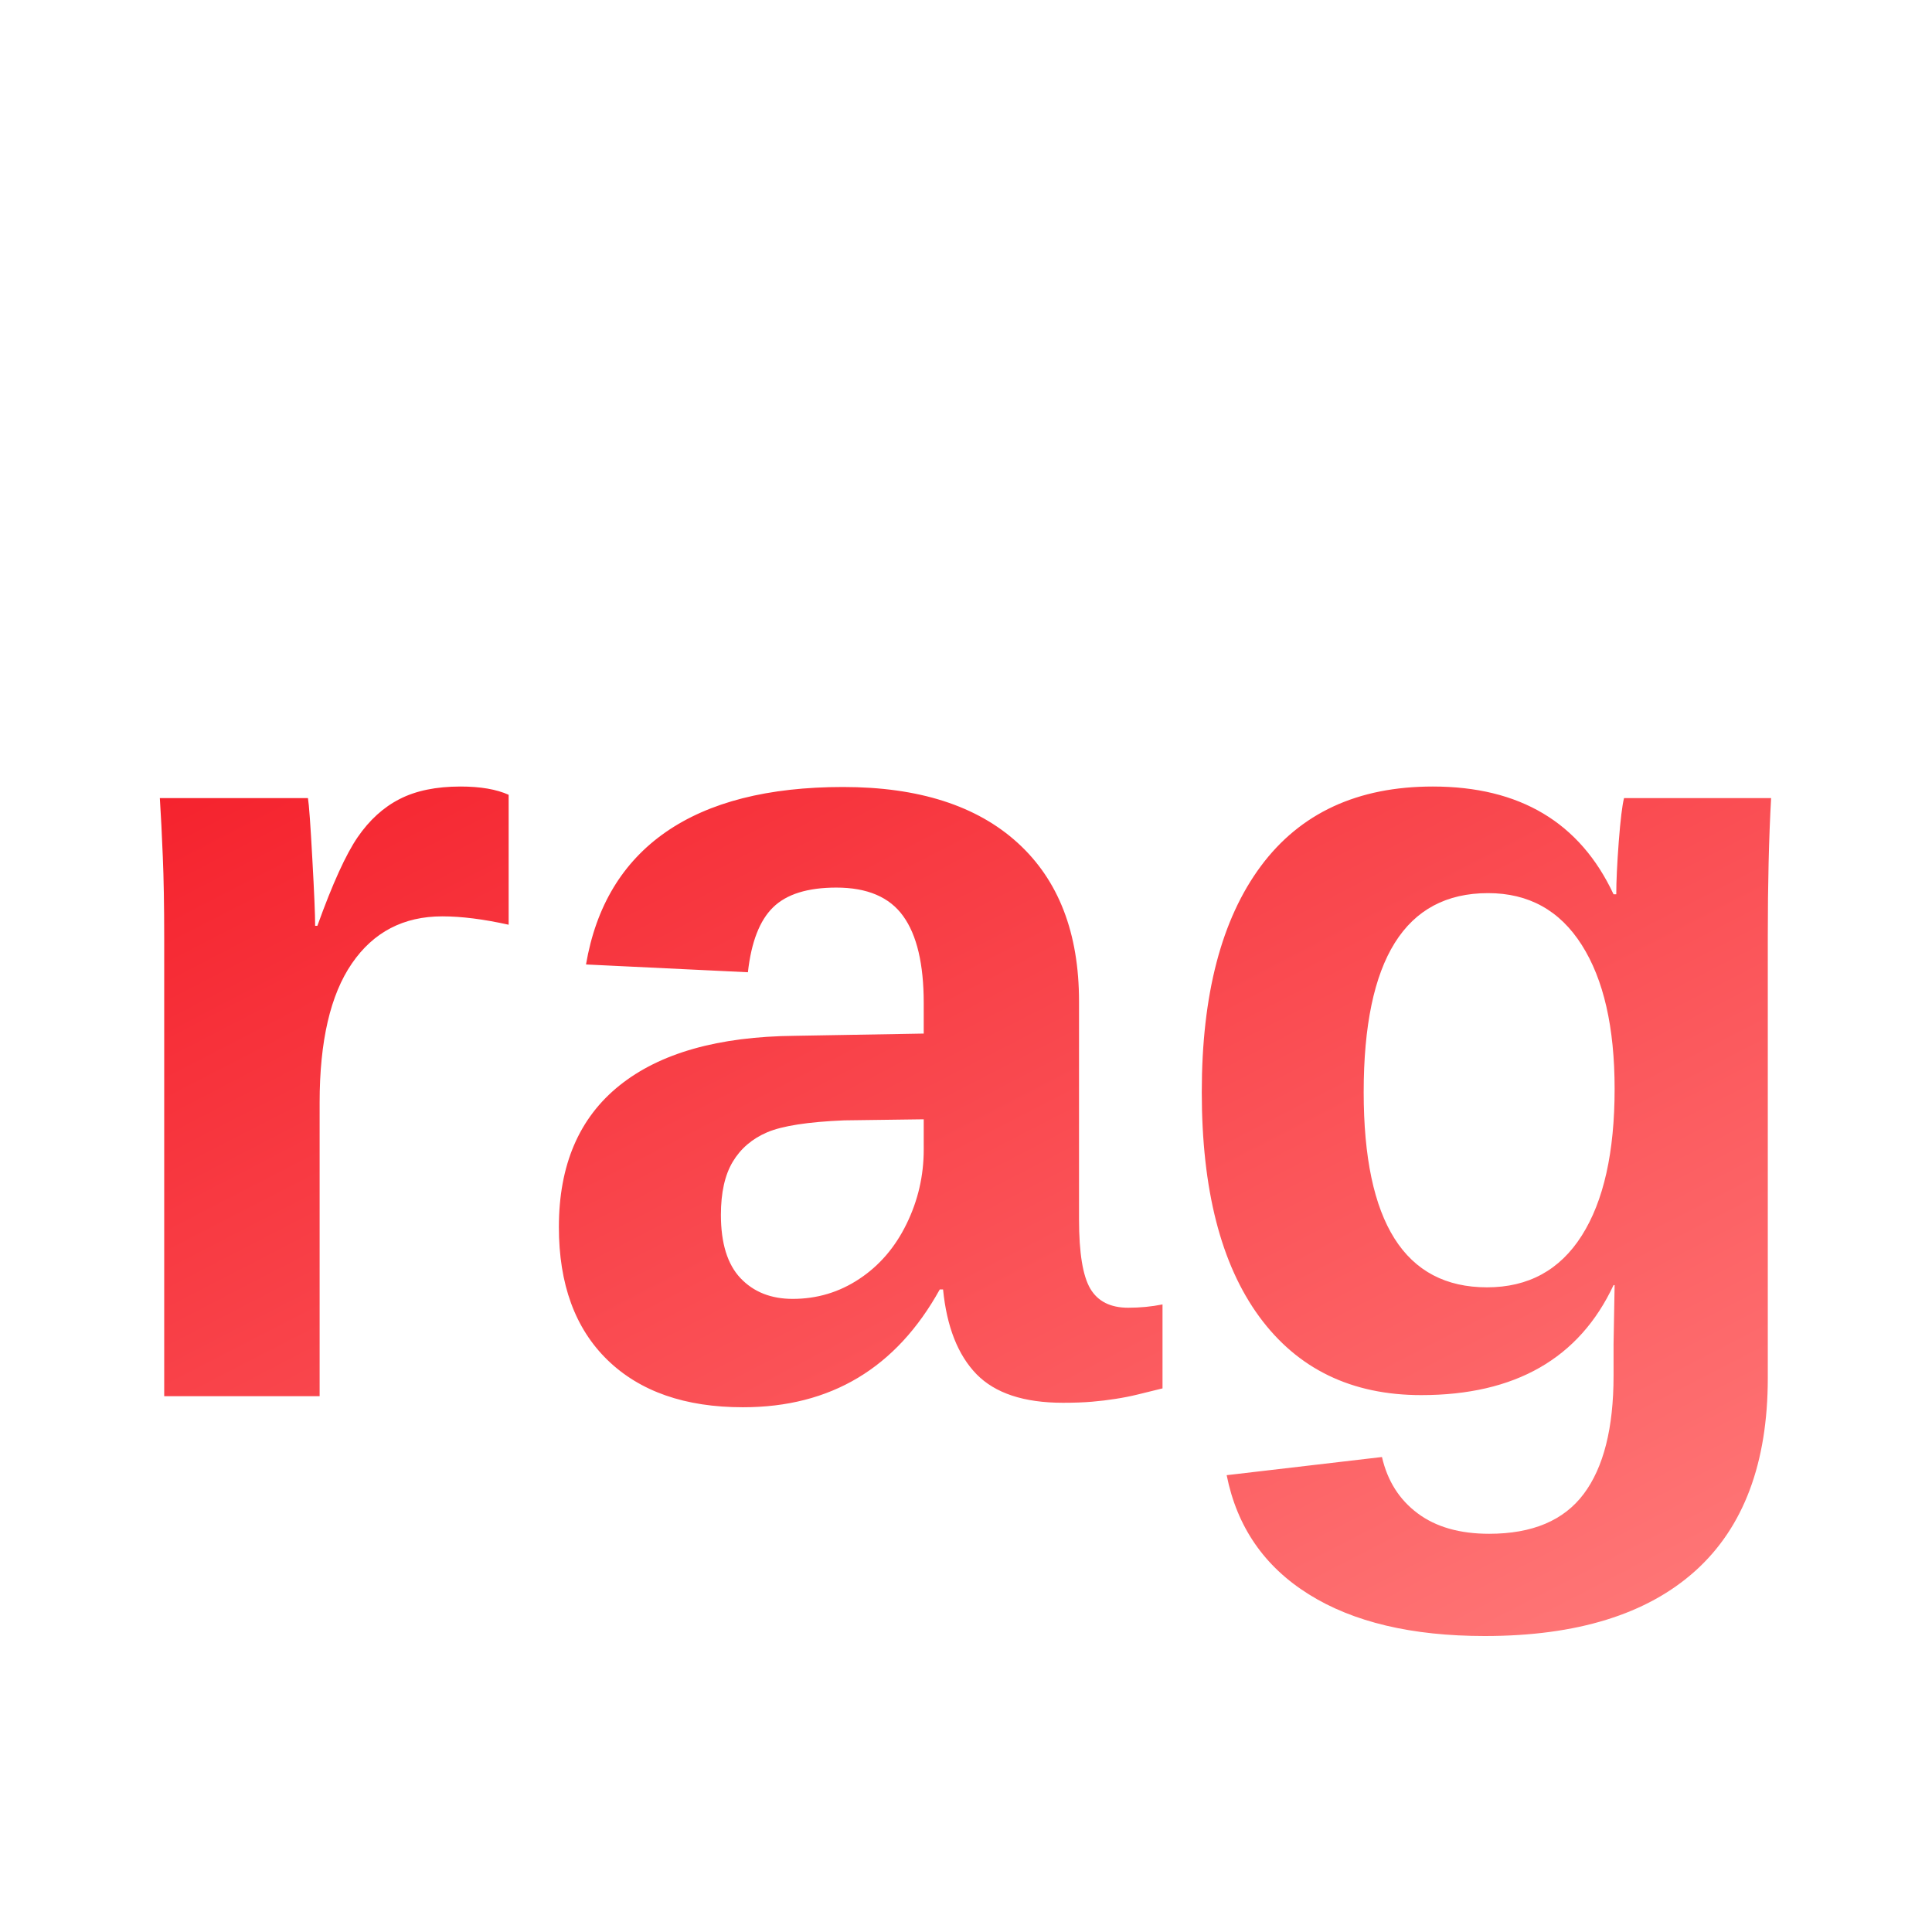
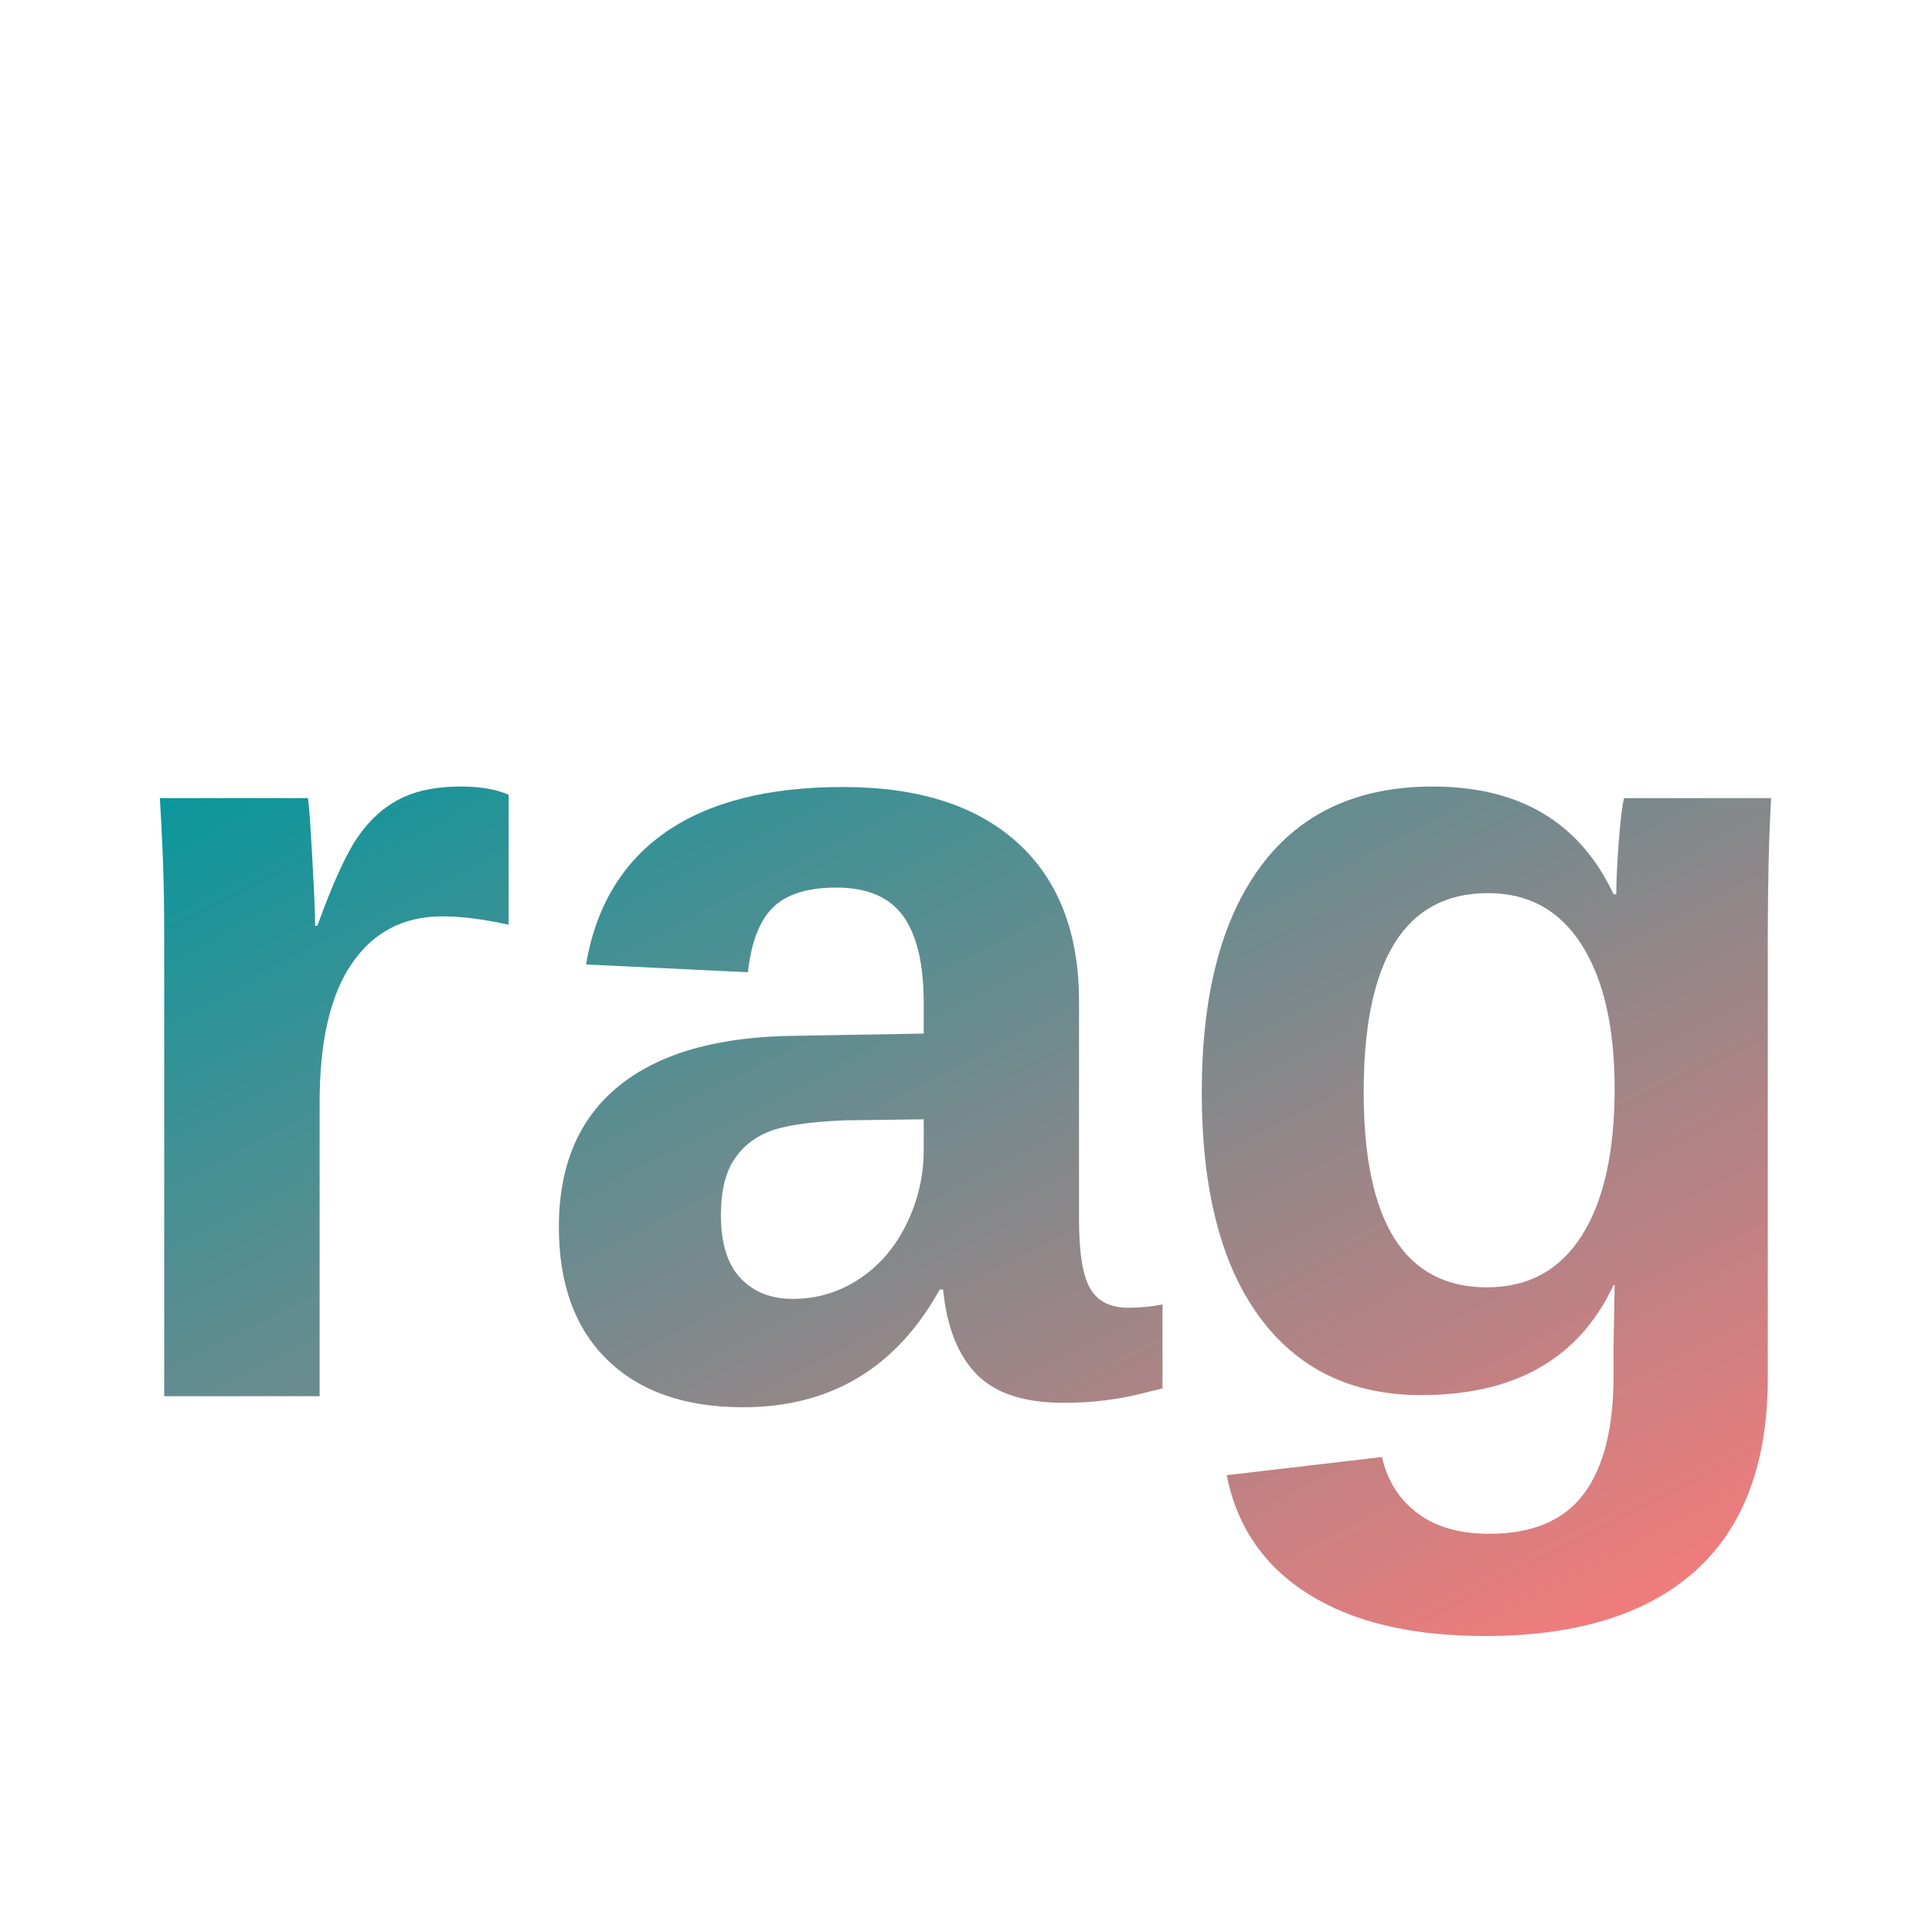
<svg xmlns="http://www.w3.org/2000/svg" width="256" height="256" viewBox="0 0 256 256" version="1.1">
  <defs>
    <linearGradient id="textGradient" x1="0%" y1="0%" x2="100%" y2="100%">
-       <stop offset="0%" style="stop-color:#F5222D;stop-opacity:1" />
+       <stop offset="0%" style="stop-color:#08979c;stop-opacity:1" />
      <stop offset="100%" style="stop-color:#ff7a7a;stop-opacity:1" />
    </linearGradient>
  </defs>
  <text x="128" y="185" font-family="Arial, sans-serif" font-size="150" font-weight="bold" fill="url(#textGradient)" text-anchor="middle">rag</text>
</svg>
